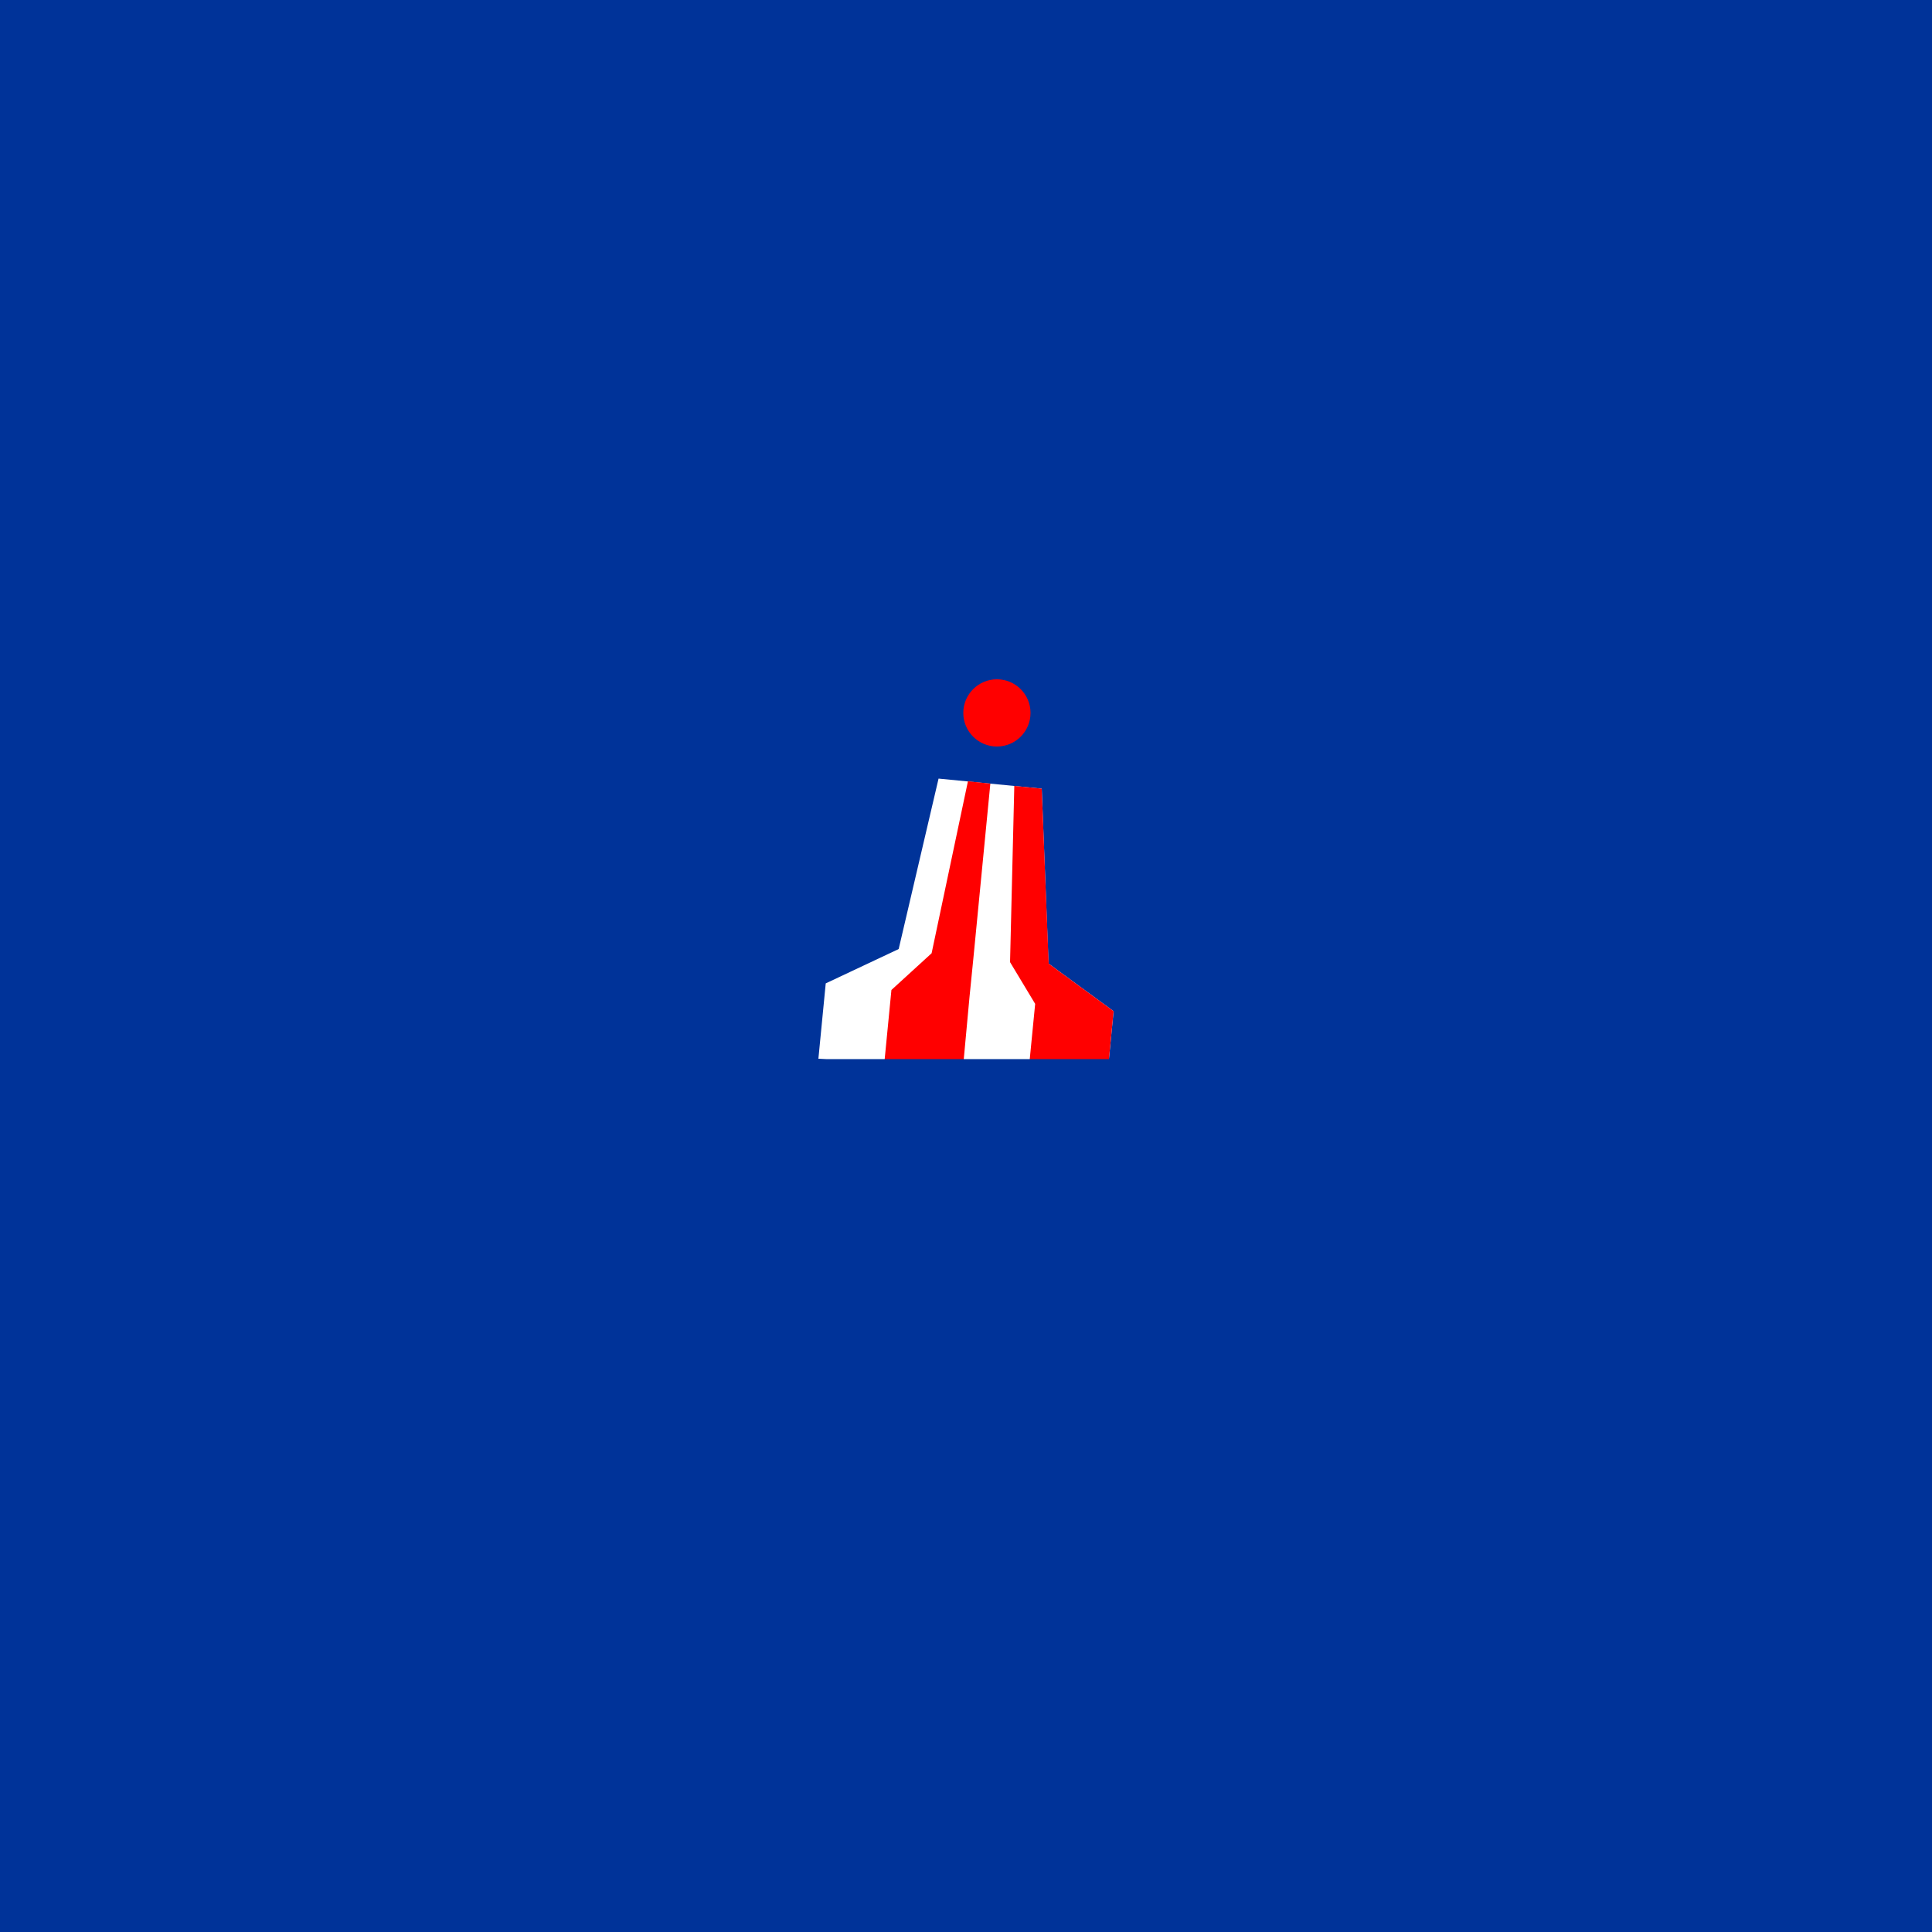
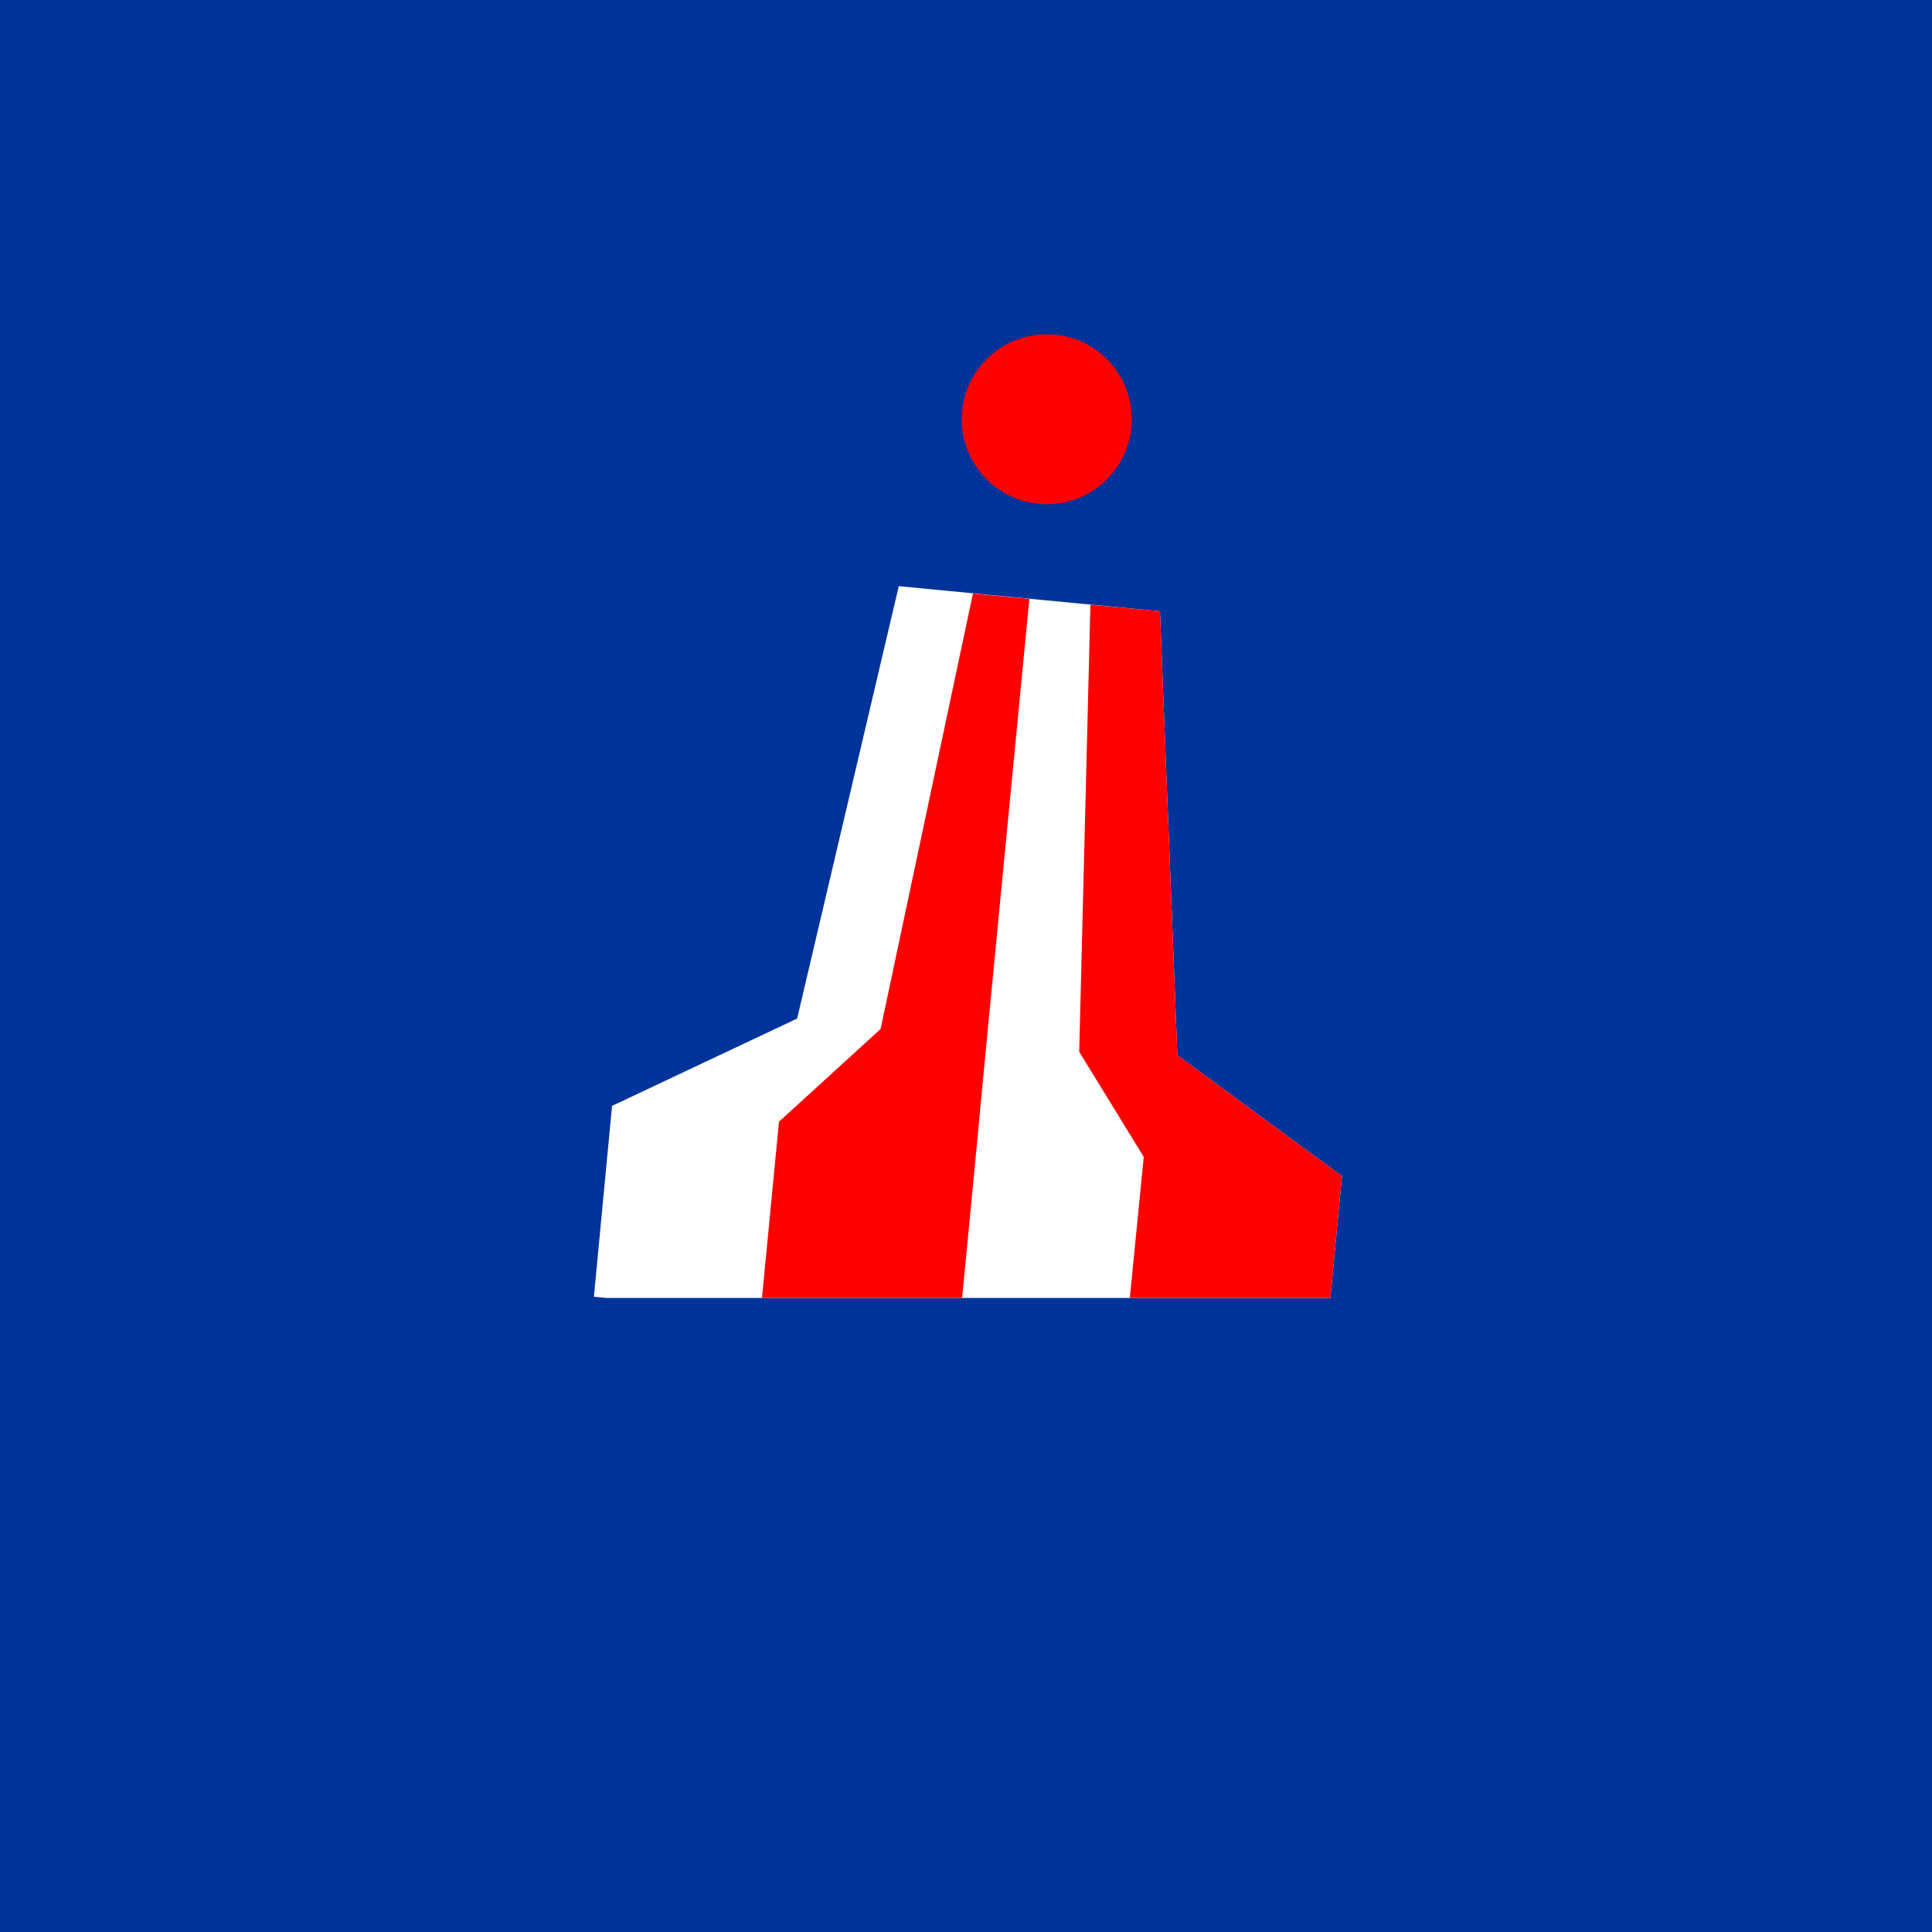
<svg xmlns="http://www.w3.org/2000/svg" id="Layer_1" version="1.1" viewBox="0 0 500 500">
  <defs>
    <style>
      .st0 {
        fill: #039;
      }

      .st1 {
        fill: #fff;
      }

      .st2 {
        fill: red;
      }
    </style>
  </defs>
  <rect class="st0" y="0" width="500" height="500" />
  <g>
-     <polygon class="st1" points="288.2 261.7 271.4 249.4 232.6 245.6 213.7 254.5 211.8 274 286.3 281.2 288.2 261.7" />
-     <polygon class="st1" points="269.6 204.1 242.9 201.5 231.2 251.5 271.6 255.4 269.6 204.1" />
-     <circle class="st2" cx="258" cy="184.5" r="8.7" />
-     <path class="st1" d="M256.3,202.8" />
-     <polygon class="st2" points="250.5 202.2 241.1 246.7 230.7 256.2 228.8 275.7 249.1 277.6 250.9 258.1 251.9 248.1 256.3 202.8 250.5 202.2" />
-     <polygon class="st2" points="269.6 204.1 271.4 249.4 288.2 261.7 286.3 281.2 266 279.2 267.9 259.8 261.4 249 262.5 203.4 269.6 204.1" />
+     <g>
+       <circle class="st2" cx="270.9" cy="108.5" r="22" />
+       <polygon class="st1" points="344.3 335.9 347.3 304.4 304.7 273.1 300.2 158.2 232.6 151.7 206.3 263.6 158.4 286.2 153.7 335.6 156.8 335.9 344.3 335.9" />
+     </g>
+     <g>
+       <polygon class="st2" points="292.4 335.9 344.3 335.9 347.3 304.4 304.7 273.1 300.2 158.2 282.2 156.5 279.3 272.2 296 299.4 292.4 335.9" />
+       <polygon class="st2" points="249 335.9 252.9 295.3 255.3 269.9 266.4 155 251.8 153.6 227.9 266.3 201.6 290.3 197.2 335.9 249 335.9" />
+     </g>
  </g>
-   <rect class="st0" x="190" y="274.1" width="106.2" height="21.9" />
</svg>
